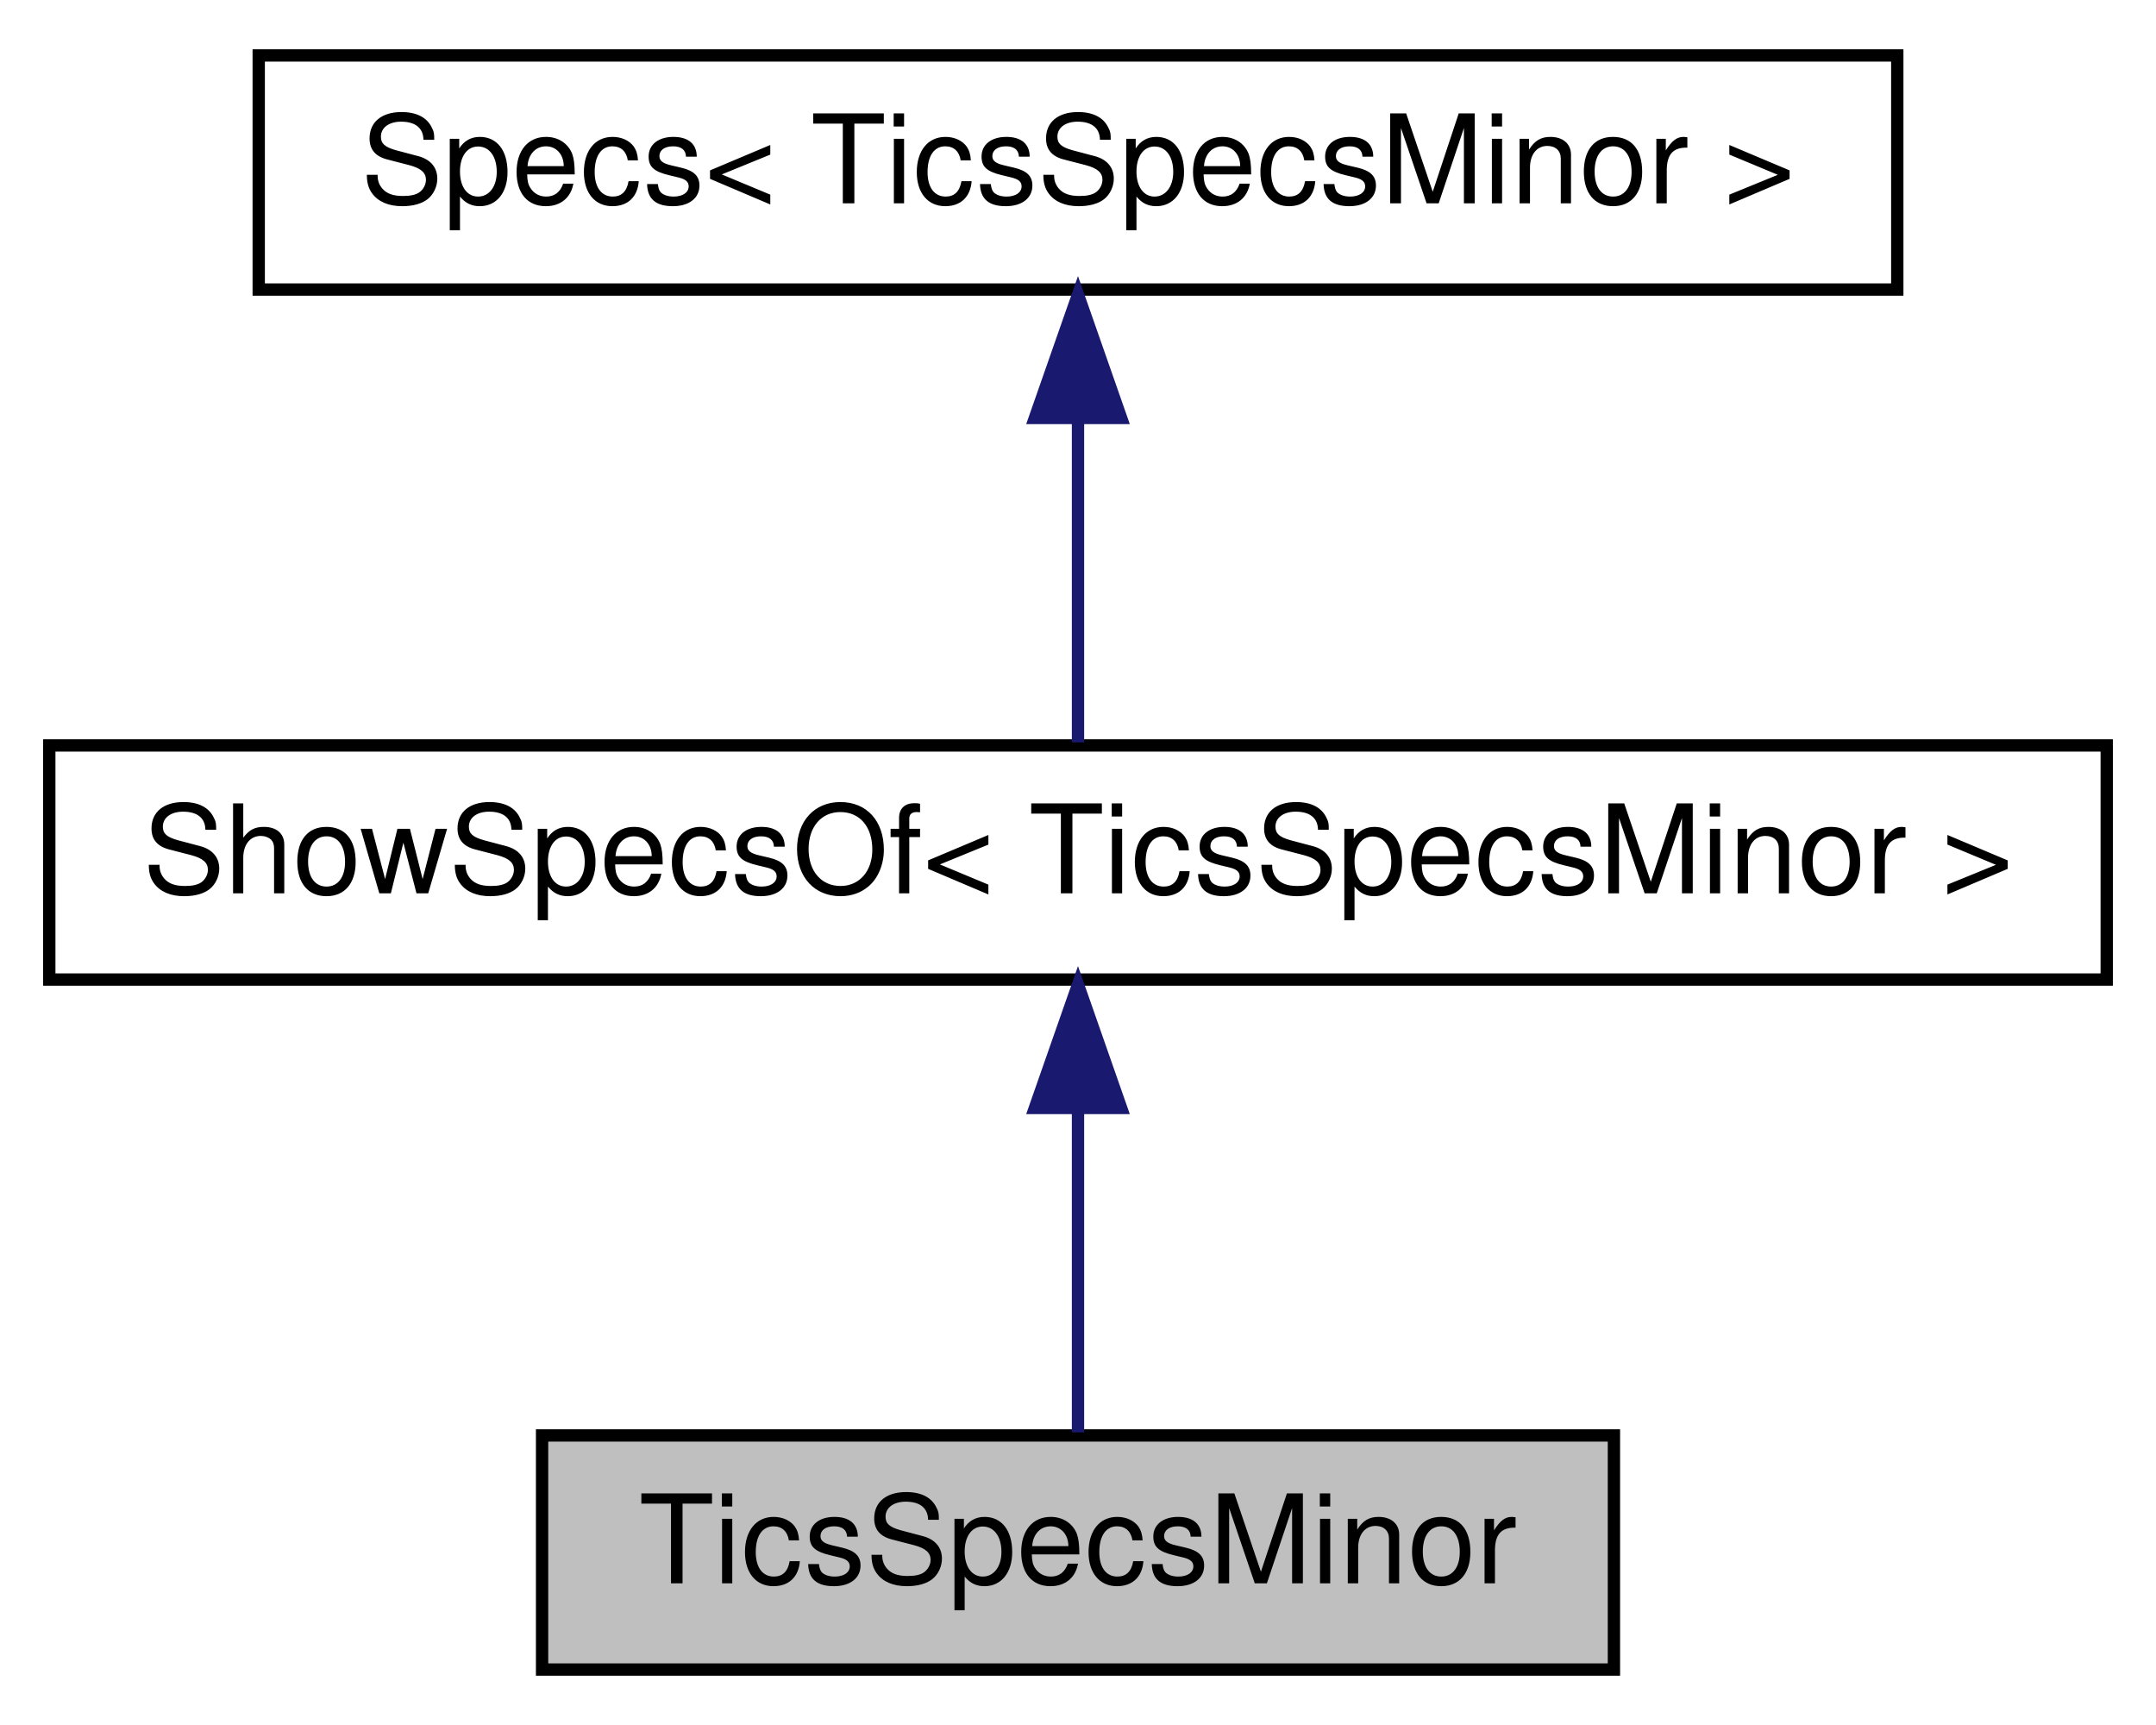
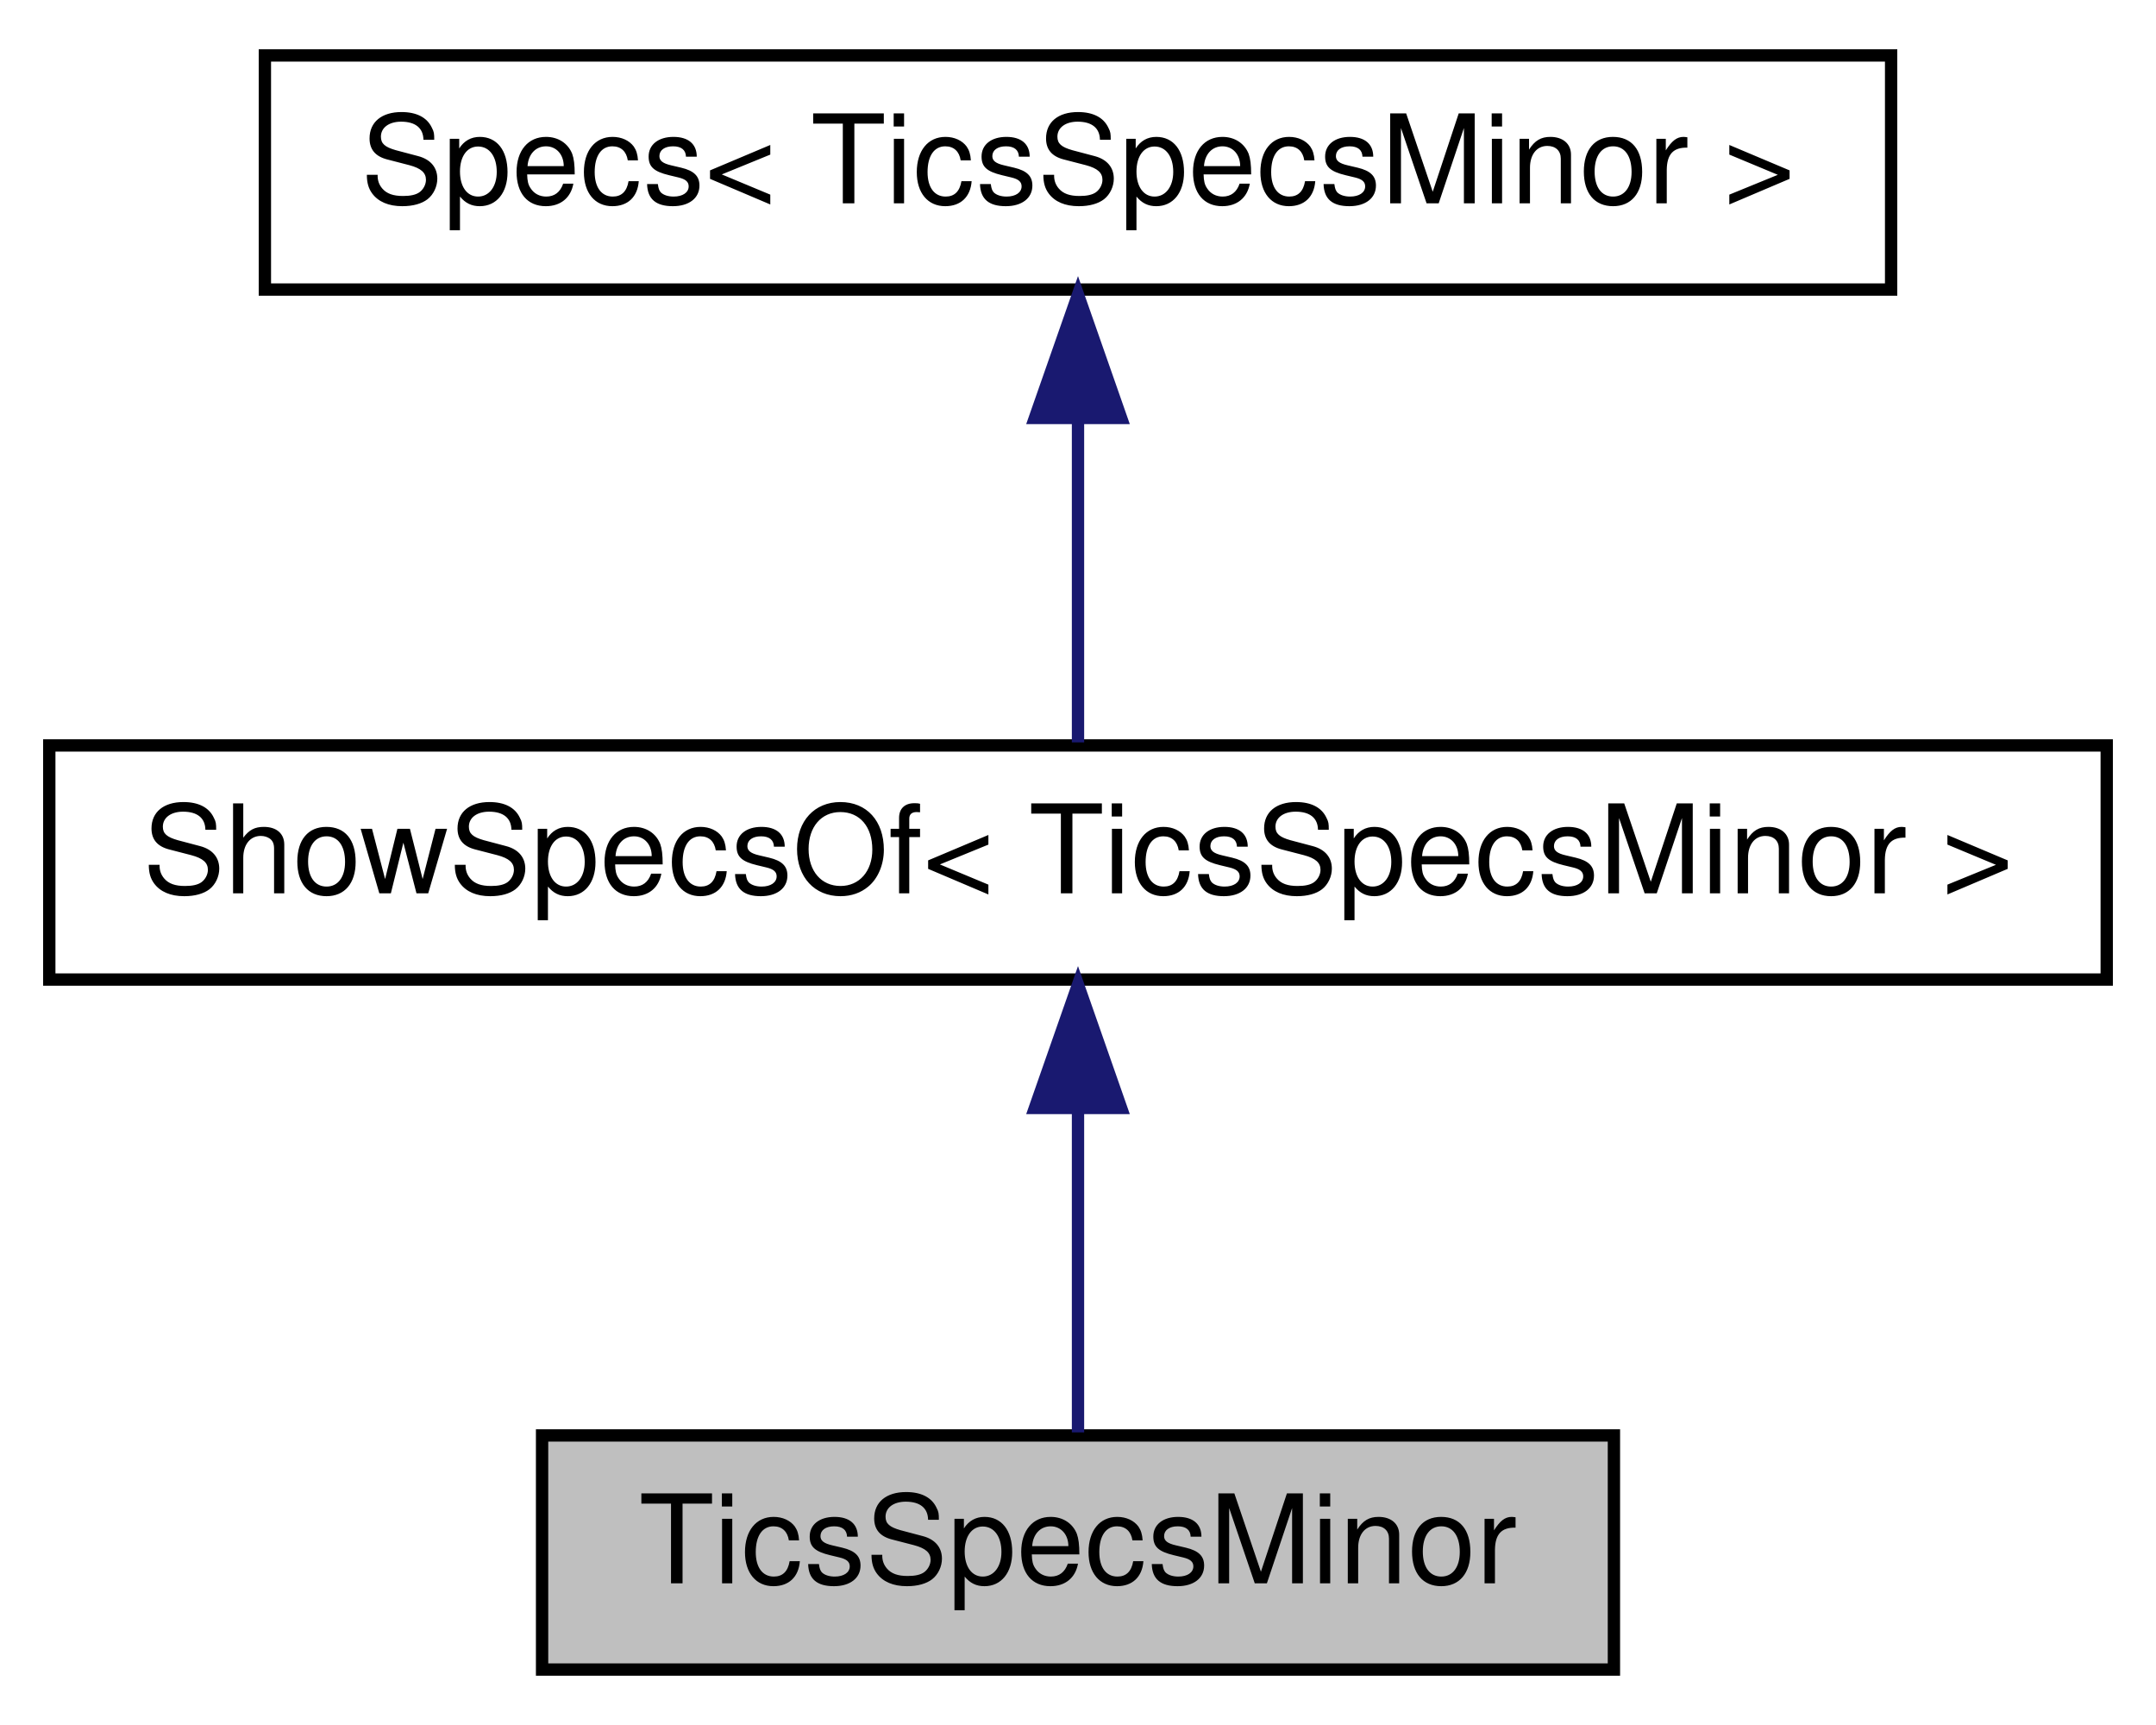
<svg xmlns="http://www.w3.org/2000/svg" xmlns:xlink="http://www.w3.org/1999/xlink" width="175pt" height="140pt" viewBox="0.00 0.00 175.00 140.00">
  <g id="graph0" class="graph" transform="scale(1 1) rotate(0) translate(4 136)">
    <polygon fill="white" stroke="transparent" points="-4,4 -4,-136 171,-136 171,4 -4,4" />
    <g id="node1" class="node">
      <g id="a_node1">
        <a xlink:title="The class used to specify options for minor tics of a specific axis.">
          <polygon fill="#bfbfbf" stroke="black" points="40,-0.5 40,-19.5 127,-19.5 127,-0.5 40,-0.5" />
          <text text-anchor="middle" x="83.5" y="-7.5" font-family="Helvetica" font-size="10.00">TicsSpecsMinor</text>
        </a>
      </g>
    </g>
    <g id="node2" class="node">
      <g id="a_node2">
        <a xlink:href="classsciplot_1_1ShowSpecsOf.html" target="_top" xlink:title=" ">
          <polygon fill="white" stroke="black" points="0,-56.5 0,-75.5 167,-75.5 167,-56.5 0,-56.5" />
          <text text-anchor="middle" x="83.5" y="-63.5" font-family="Helvetica" font-size="10.00">ShowSpecsOf&lt; TicsSpecsMinor &gt;</text>
        </a>
      </g>
    </g>
    <g id="edge1" class="edge">
      <path fill="none" stroke="midnightblue" d="M83.5,-45.8C83.5,-36.91 83.5,-26.78 83.5,-19.75" />
      <polygon fill="midnightblue" stroke="midnightblue" points="80,-46.08 83.5,-56.08 87,-46.08 80,-46.08" />
    </g>
    <g id="node3" class="node">
      <g id="a_node3">
        <a xlink:href="classsciplot_1_1Specs.html" target="_top" xlink:title=" ">
-           <polygon fill="white" stroke="black" points="17,-112.5 17,-131.5 150,-131.5 150,-112.5 17,-112.5" />
+           <polygon fill="white" stroke="black" points="17.5,-112.5 17.5,-131.5 149.5,-131.5 149.5,-112.5 17.5,-112.5" />
          <text text-anchor="middle" x="83.5" y="-119.5" font-family="Helvetica" font-size="10.00">Specs&lt; TicsSpecsMinor &gt;</text>
        </a>
      </g>
    </g>
    <g id="edge2" class="edge">
      <path fill="none" stroke="midnightblue" d="M83.5,-101.8C83.5,-92.91 83.5,-82.78 83.5,-75.75" />
      <polygon fill="midnightblue" stroke="midnightblue" points="80,-102.08 83.5,-112.08 87,-102.08 80,-102.08" />
    </g>
  </g>
</svg>
